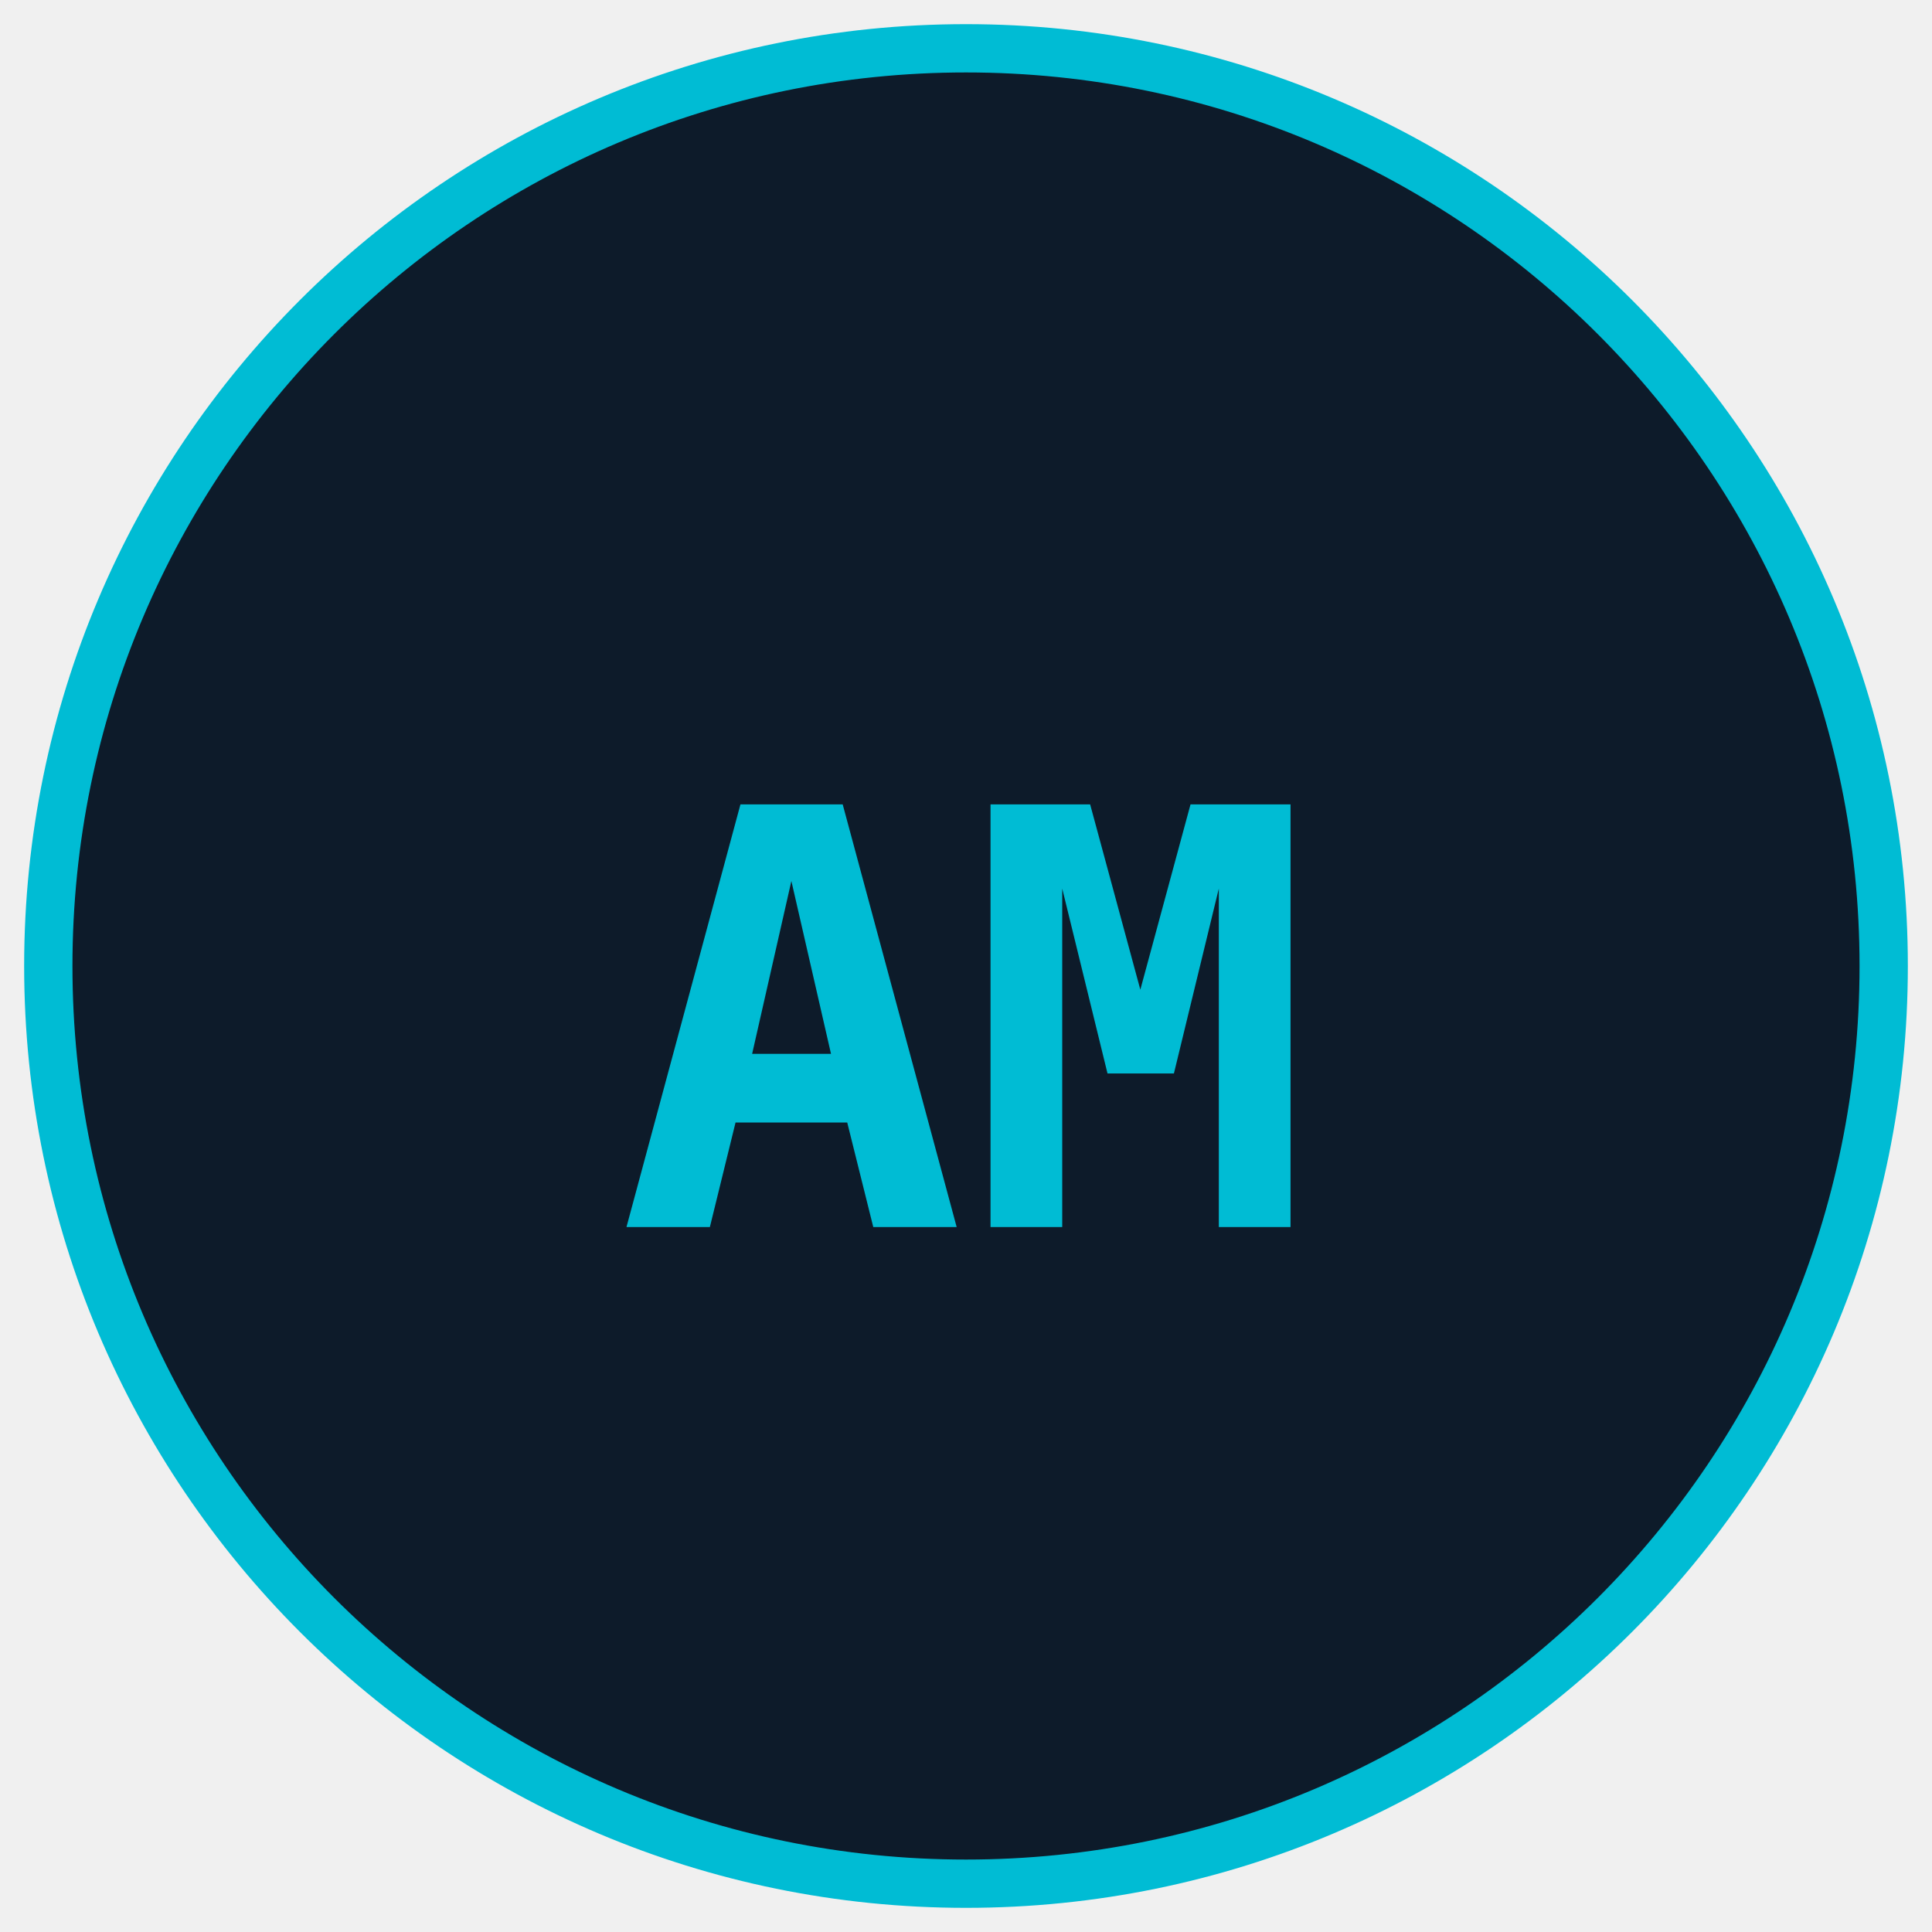
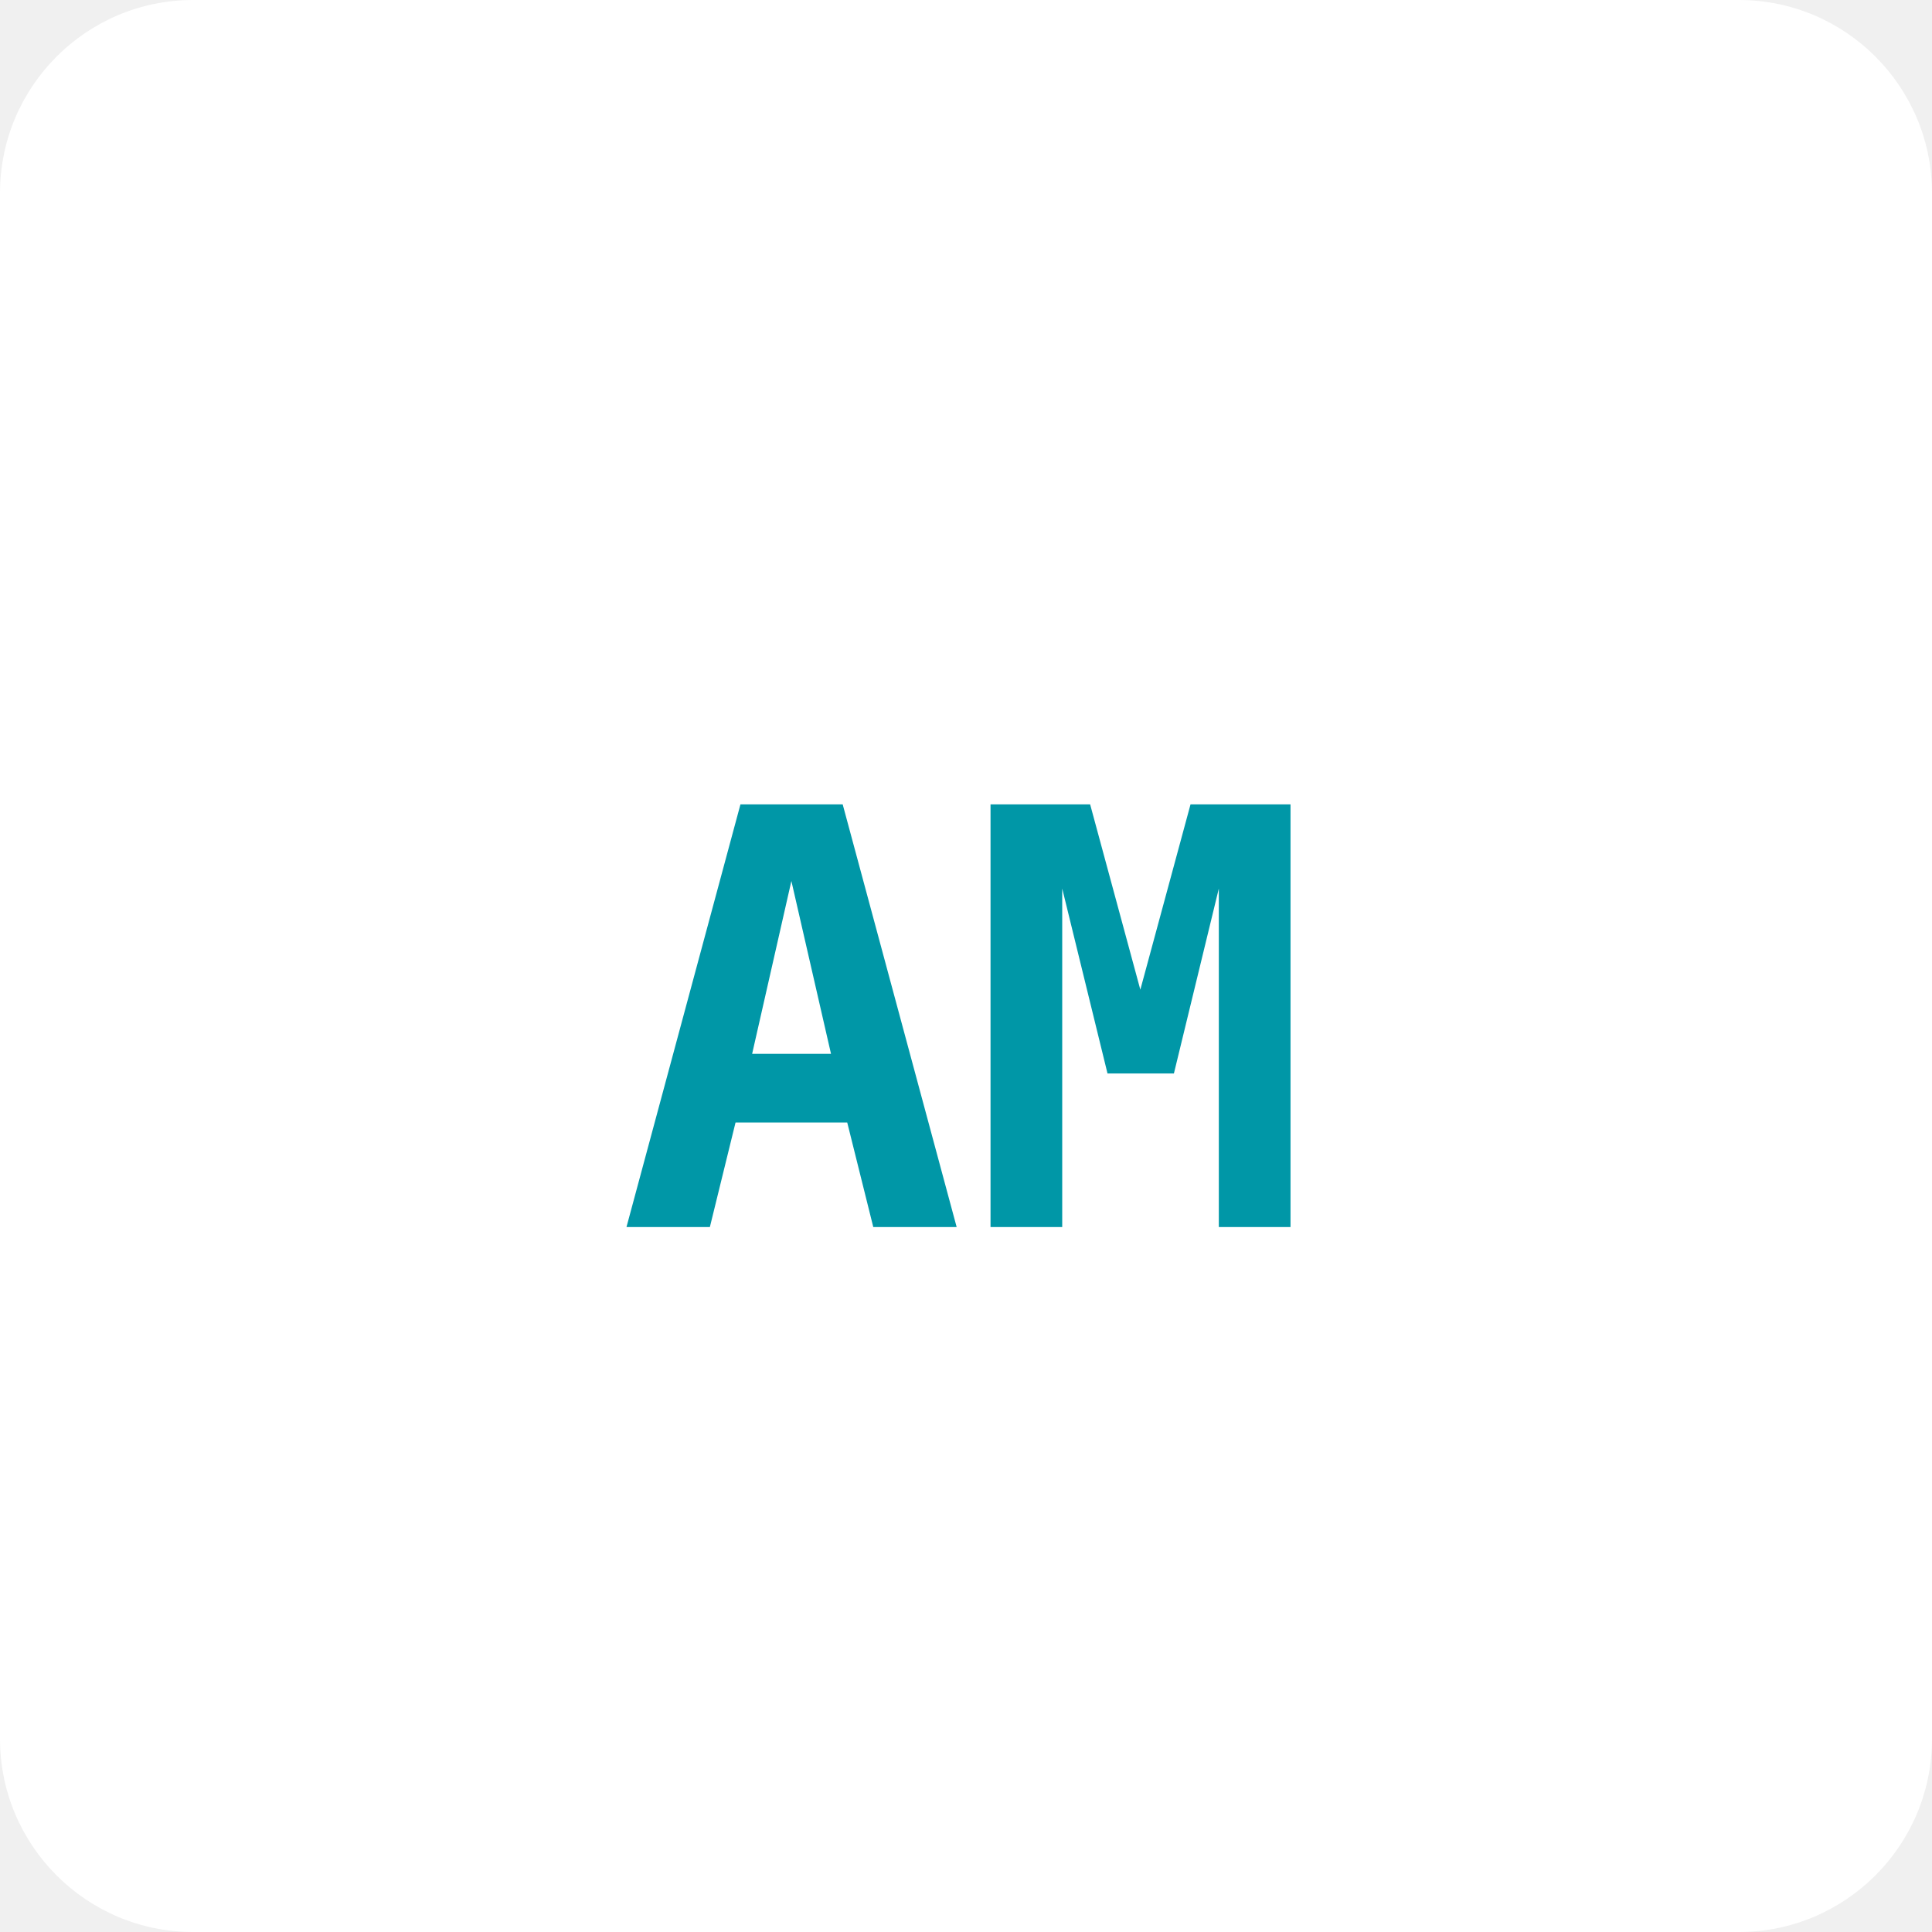
<svg xmlns="http://www.w3.org/2000/svg" width="80" height="80" viewBox="0 0 80 80">
-   <circle cx="40" cy="40" r="38" fill="#0d1b2a" stroke="#00bcd4" stroke-width="2" />
-   <text x="40" y="44" text-anchor="middle" dominant-baseline="middle" fill="#00bcd4" font-family="monospace" font-weight="bold" font-size="24">AM</text>
+   <rect width="80" height="80" rx="8" fill="#fff" />
+   <text x="40" y="44" text-anchor="middle" dominant-baseline="middle" fill="#0097a7" font-family="monospace" font-weight="bold" font-size="24">AM</text>
</svg>
